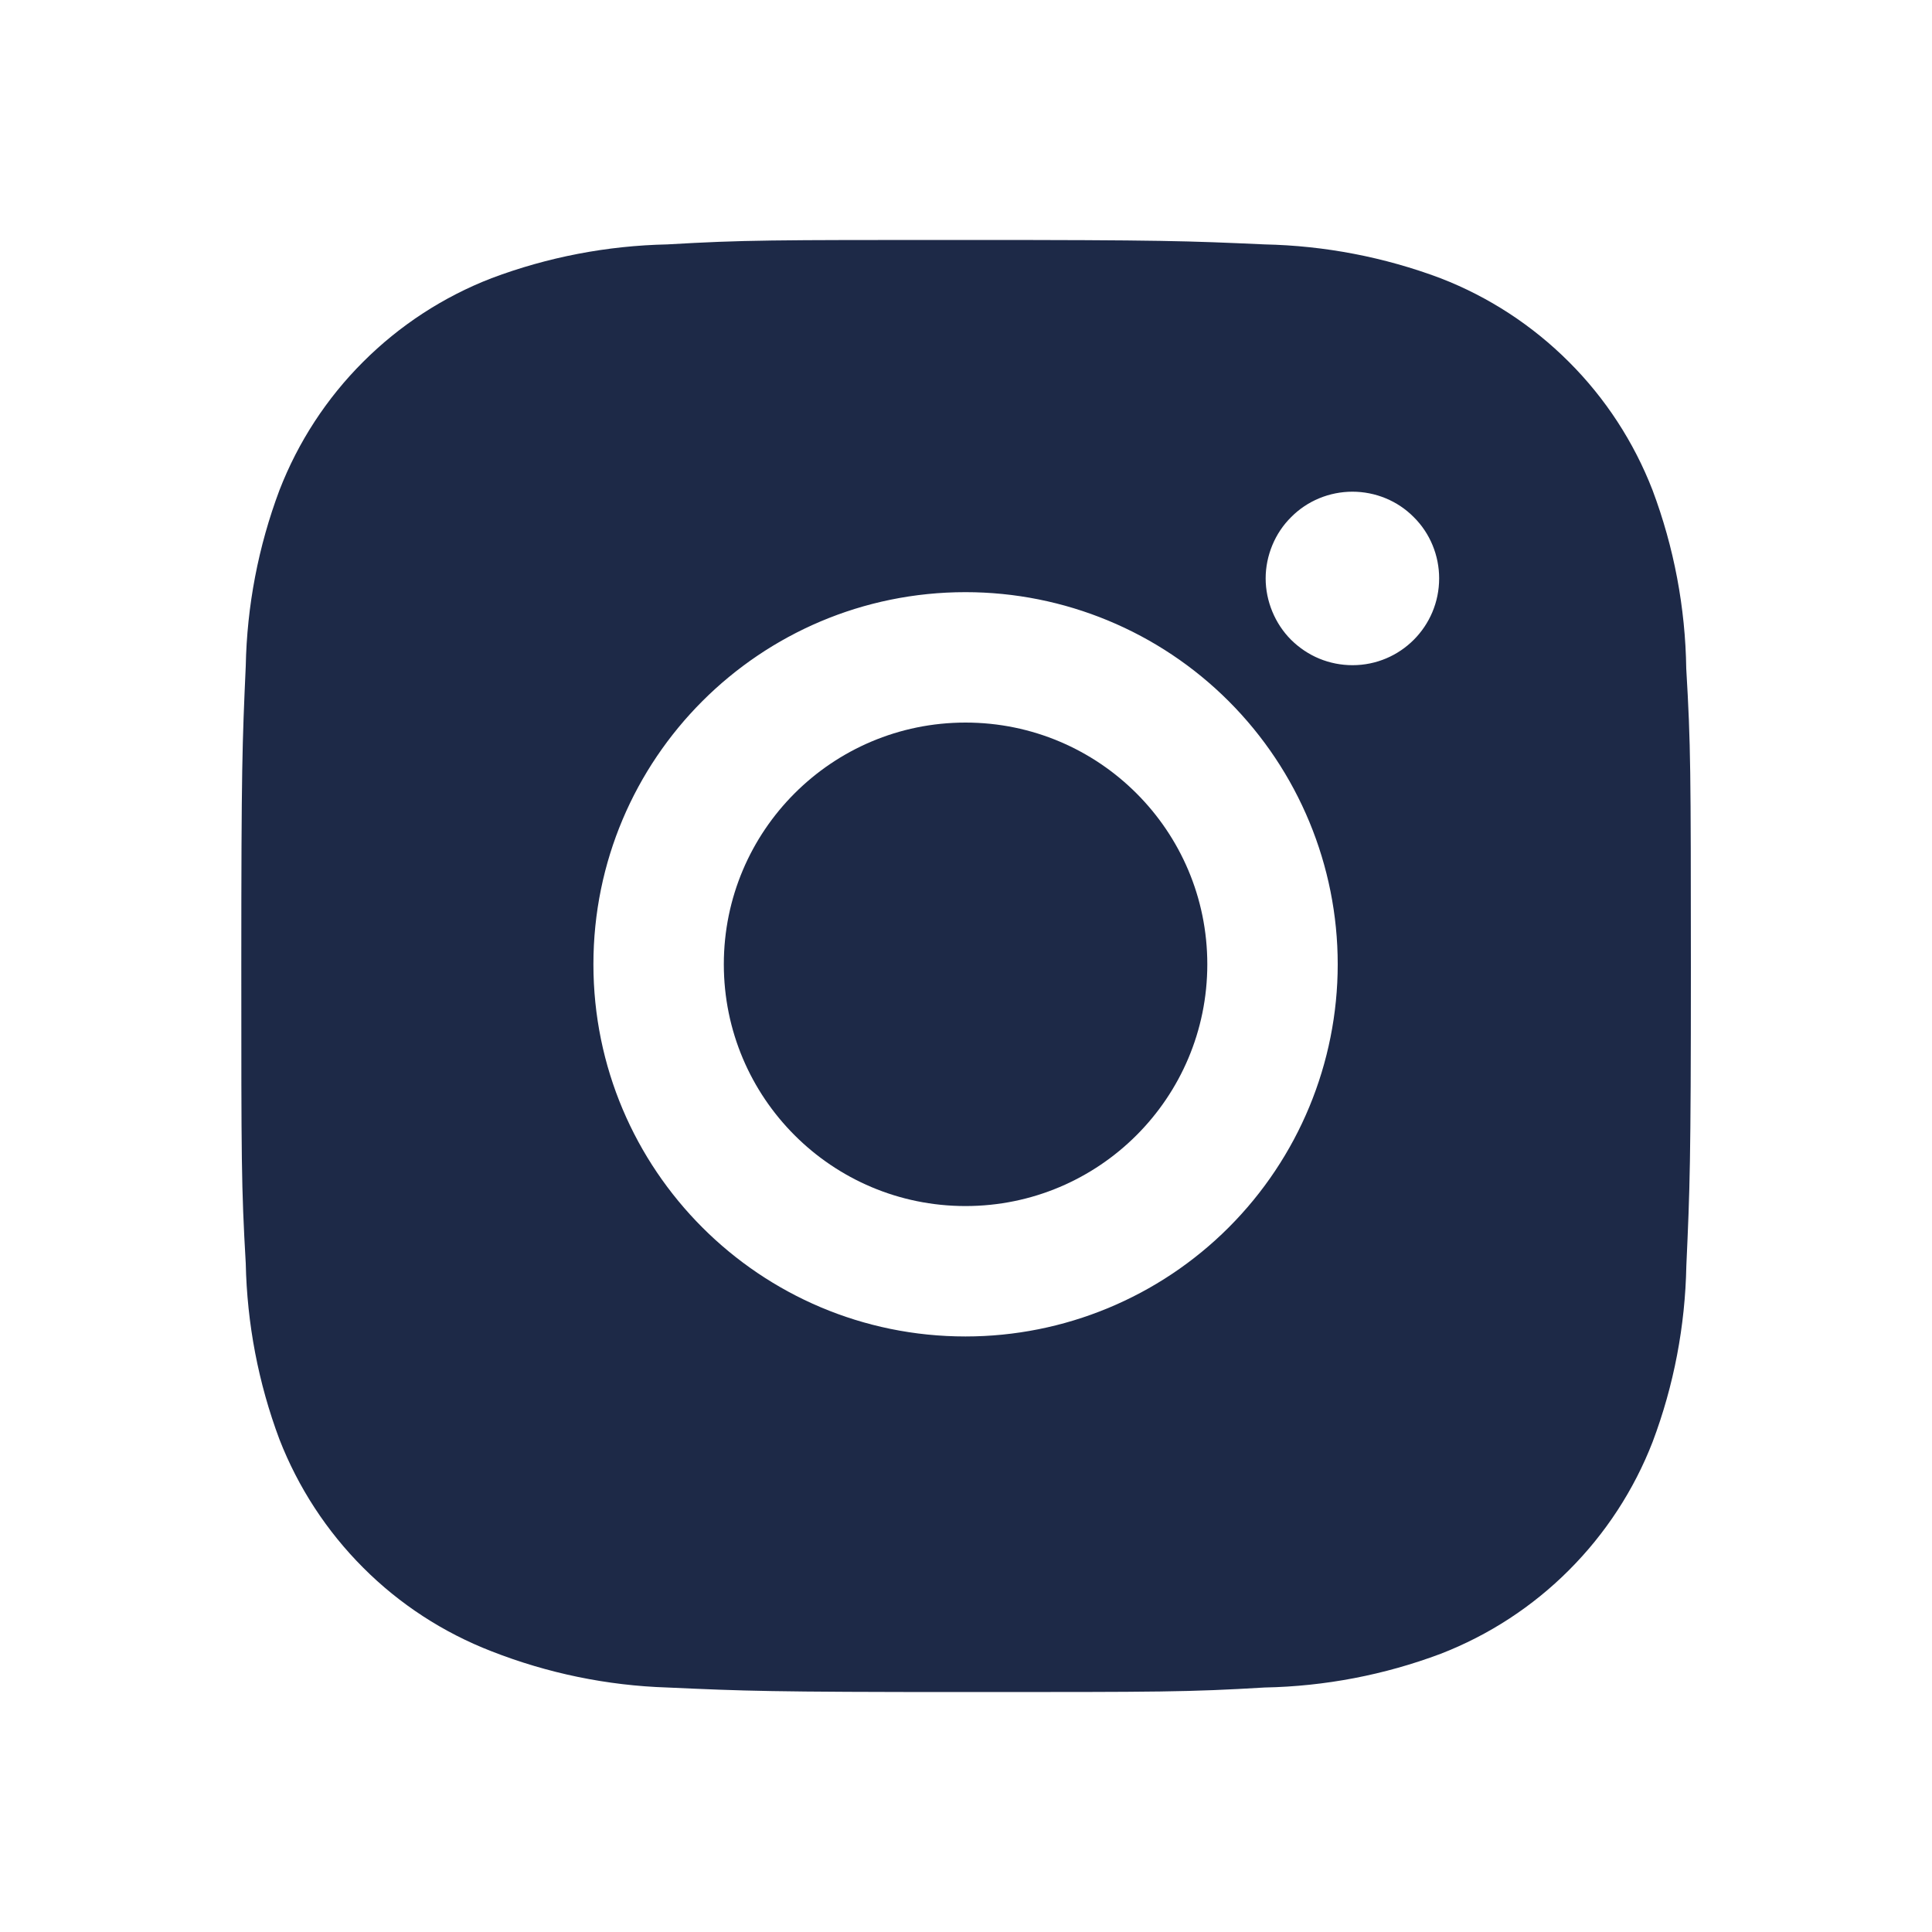
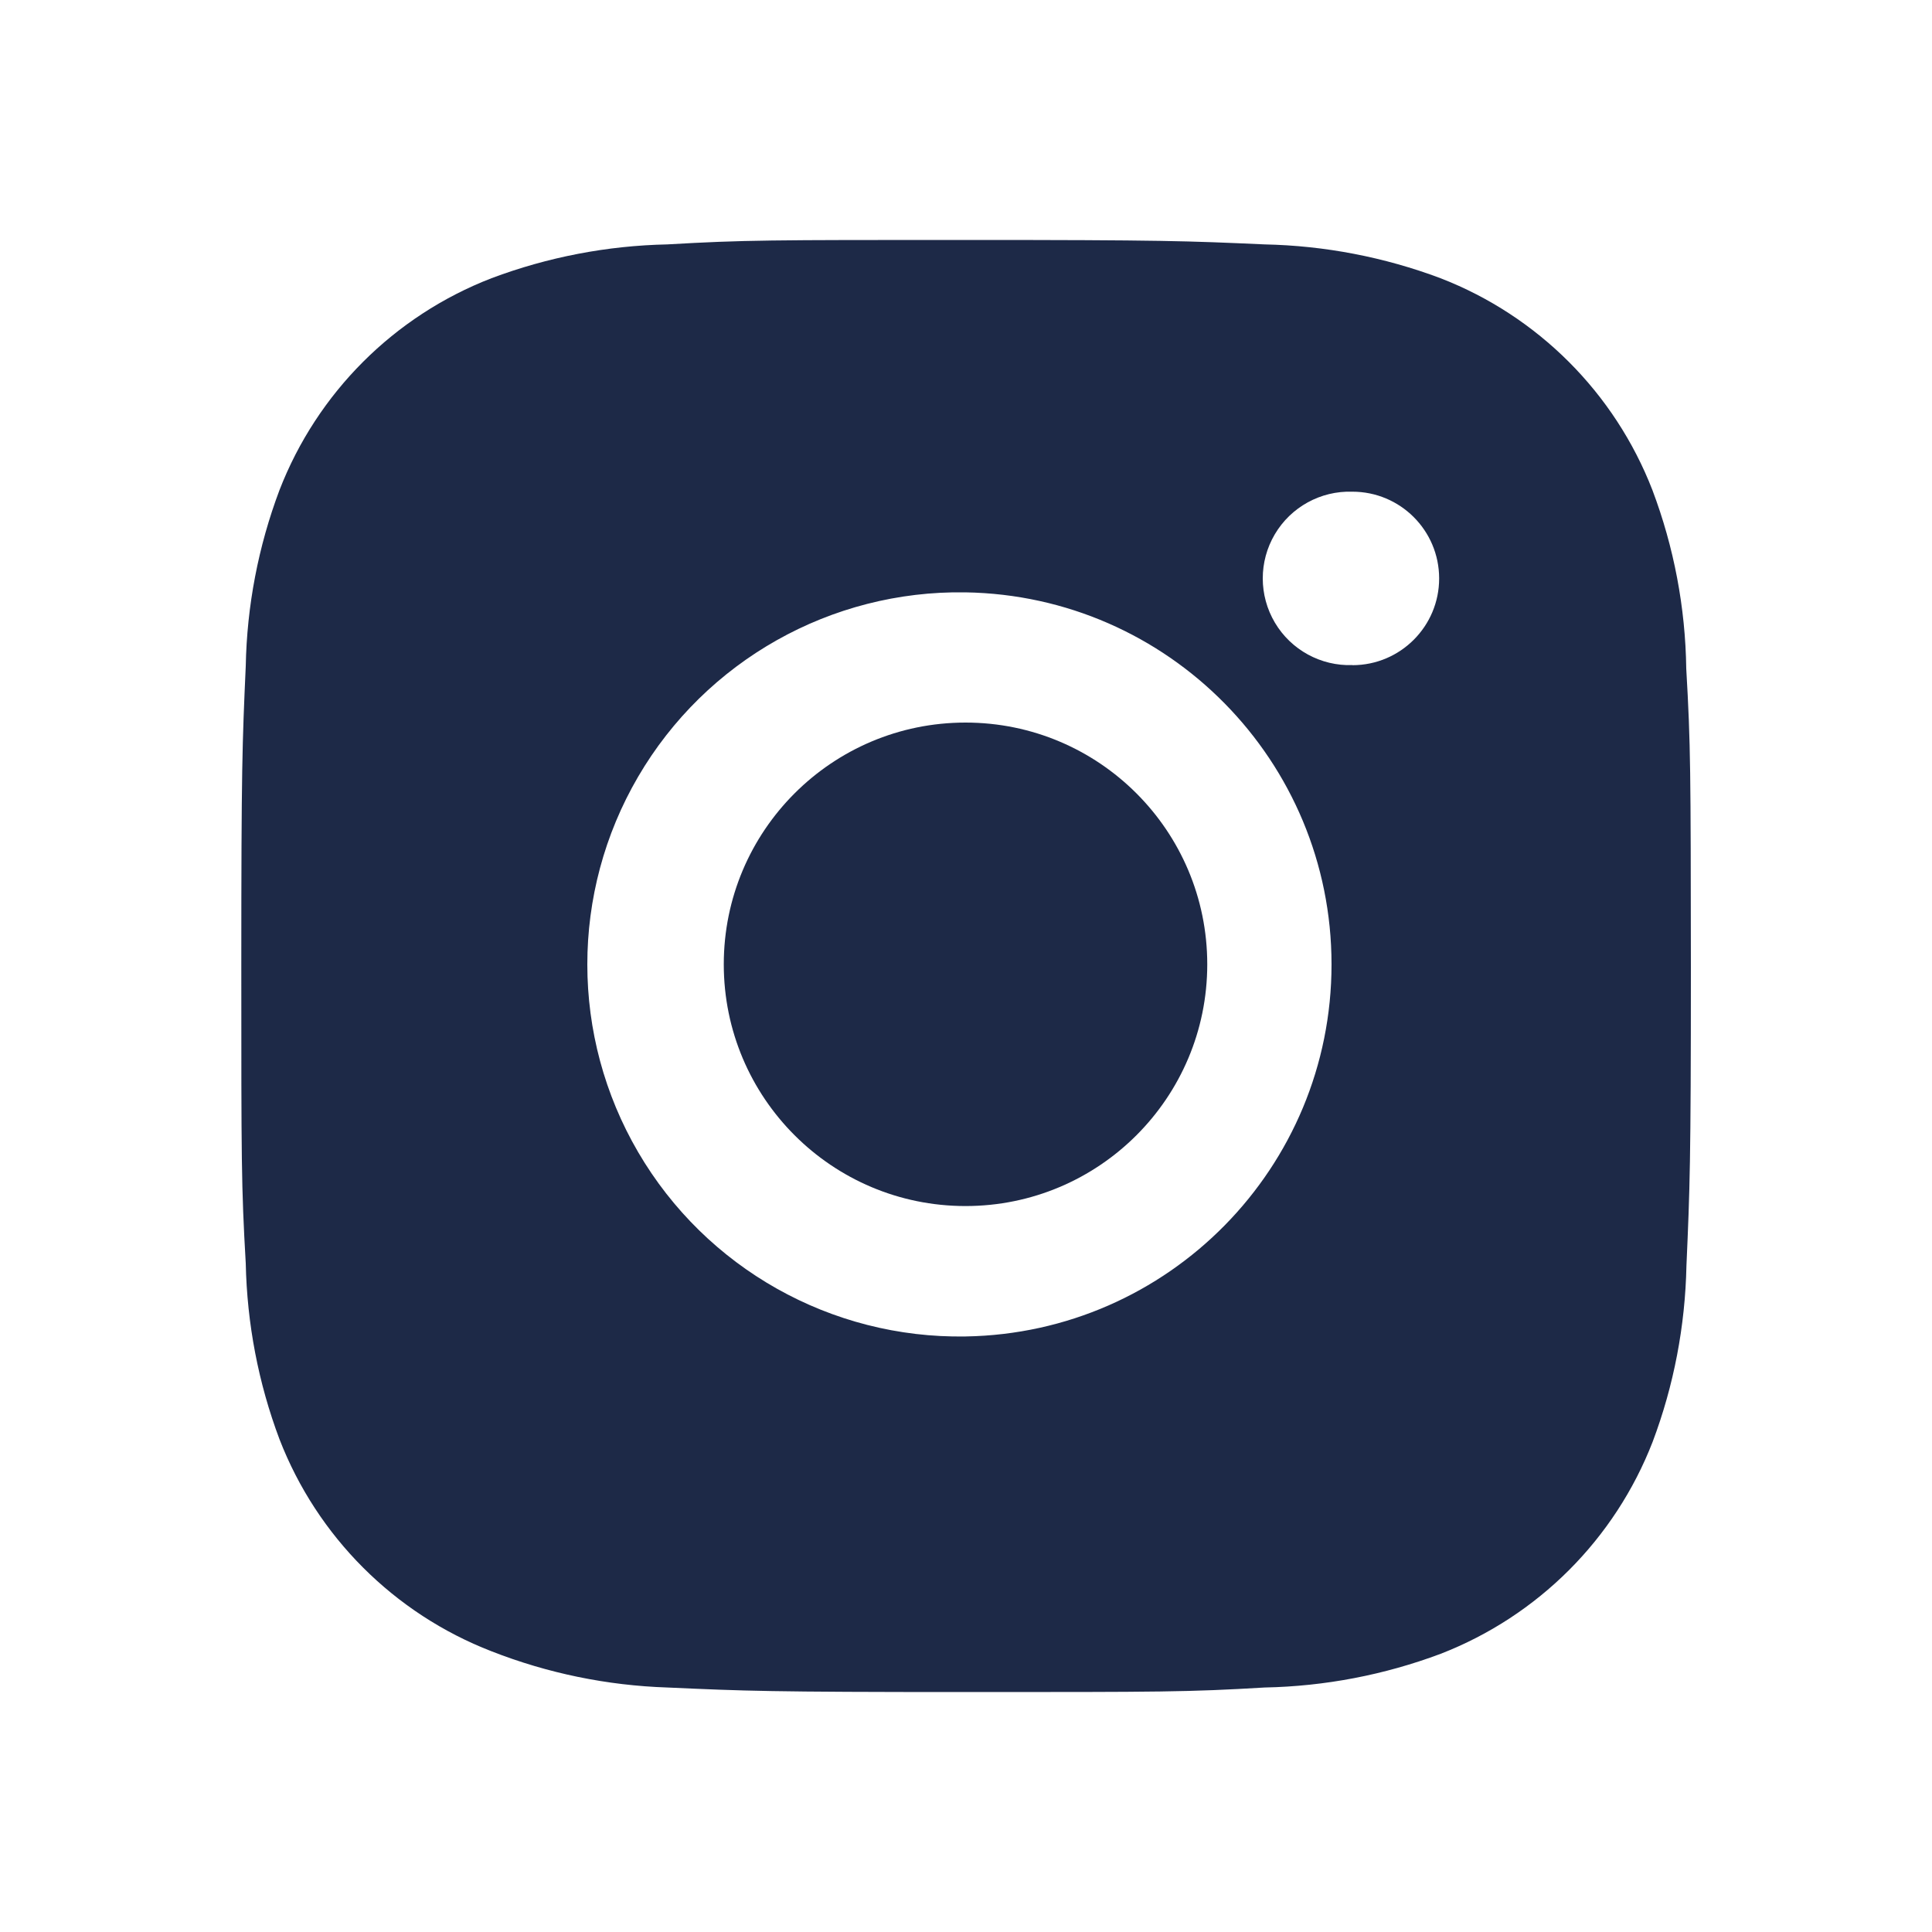
- <svg xmlns="http://www.w3.org/2000/svg" width="20" height="20" viewBox="0 0 20 20" fill="none">
-   <path d="M17.456 6.921C17.447 6.29 17.329 5.665 17.107 5.074C16.914 4.576 16.619 4.123 16.241 3.746C15.863 3.368 15.411 3.073 14.912 2.88C14.329 2.661 13.713 2.543 13.091 2.53C12.289 2.494 12.035 2.484 10 2.484C7.965 2.484 7.704 2.484 6.908 2.53C6.286 2.543 5.67 2.661 5.088 2.88C4.589 3.073 4.137 3.368 3.759 3.746C3.381 4.123 3.086 4.576 2.893 5.074C2.674 5.657 2.556 6.273 2.544 6.895C2.508 7.697 2.498 7.952 2.498 9.987C2.498 12.022 2.498 12.282 2.544 13.078C2.557 13.702 2.674 14.317 2.893 14.901C3.087 15.399 3.382 15.851 3.76 16.229C4.137 16.607 4.59 16.901 5.088 17.094C5.67 17.322 6.285 17.449 6.909 17.469C7.712 17.505 7.966 17.516 10.001 17.516C12.036 17.516 12.297 17.516 13.092 17.469C13.715 17.457 14.331 17.339 14.914 17.12C15.412 16.927 15.865 16.632 16.242 16.254C16.62 15.876 16.915 15.424 17.108 14.926C17.328 14.342 17.445 13.727 17.457 13.103C17.493 12.302 17.504 12.047 17.504 10.012C17.503 7.977 17.503 7.718 17.456 6.921ZM9.995 13.835C7.867 13.835 6.143 12.111 6.143 9.982C6.143 7.854 7.867 6.13 9.995 6.13C11.017 6.13 11.997 6.536 12.719 7.258C13.442 7.981 13.848 8.961 13.848 9.982C13.848 11.004 13.442 11.984 12.719 12.707C11.997 13.429 11.017 13.835 9.995 13.835ZM14.001 6.886C13.883 6.886 13.766 6.863 13.657 6.818C13.548 6.773 13.449 6.706 13.365 6.623C13.282 6.54 13.216 6.44 13.171 6.331C13.126 6.222 13.102 6.106 13.102 5.987C13.102 5.87 13.126 5.753 13.171 5.644C13.216 5.535 13.282 5.436 13.366 5.353C13.449 5.269 13.548 5.203 13.657 5.158C13.766 5.113 13.883 5.09 14 5.09C14.118 5.09 14.235 5.113 14.344 5.158C14.453 5.203 14.552 5.269 14.635 5.353C14.719 5.436 14.785 5.535 14.83 5.644C14.875 5.753 14.898 5.87 14.898 5.987C14.898 6.484 14.497 6.886 14.001 6.886Z" fill="#1D2947" />
-   <path d="M9.995 12.485C11.377 12.485 12.498 11.365 12.498 9.982C12.498 8.6 11.377 7.48 9.995 7.48C8.613 7.48 7.493 8.6 7.493 9.982C7.493 11.365 8.613 12.485 9.995 12.485Z" fill="#1D2947" />
+ <svg xmlns="http://www.w3.org/2000/svg" width="20" height="20" fill="none">
+   <path d="M17.456 6.92a5.442 5.442 0 00-.35-1.846 3.843 3.843 0 00-2.194-2.194 5.505 5.505 0 00-1.821-.35c-.802-.036-1.056-.046-3.091-.046s-2.296 0-3.092.046a5.505 5.505 0 00-1.82.35 3.84 3.84 0 00-2.195 2.194 5.462 5.462 0 00-.349 1.821c-.036.803-.046 1.057-.046 3.092s0 2.295.046 3.091c.013.624.13 1.239.35 1.823a3.842 3.842 0 002.194 2.193 5.488 5.488 0 001.821.375c.803.036 1.057.047 3.092.047s2.296 0 3.091-.047a5.494 5.494 0 001.822-.349 3.847 3.847 0 002.194-2.194c.22-.584.337-1.199.35-1.823.035-.801.046-1.056.046-3.091-.002-2.035-.002-2.294-.048-3.091zm-7.461 6.915a3.852 3.852 0 11-.002-7.703 3.852 3.852 0 01.002 7.703zm4.006-6.95a.898.898 0 11-.002-1.795.898.898 0 01.002 1.796z" fill="#1D2947" />
+   <path d="M9.995 12.485a2.502 2.502 0 100-5.005 2.502 2.502 0 000 5.005z" fill="#1D2947" />
</svg>
